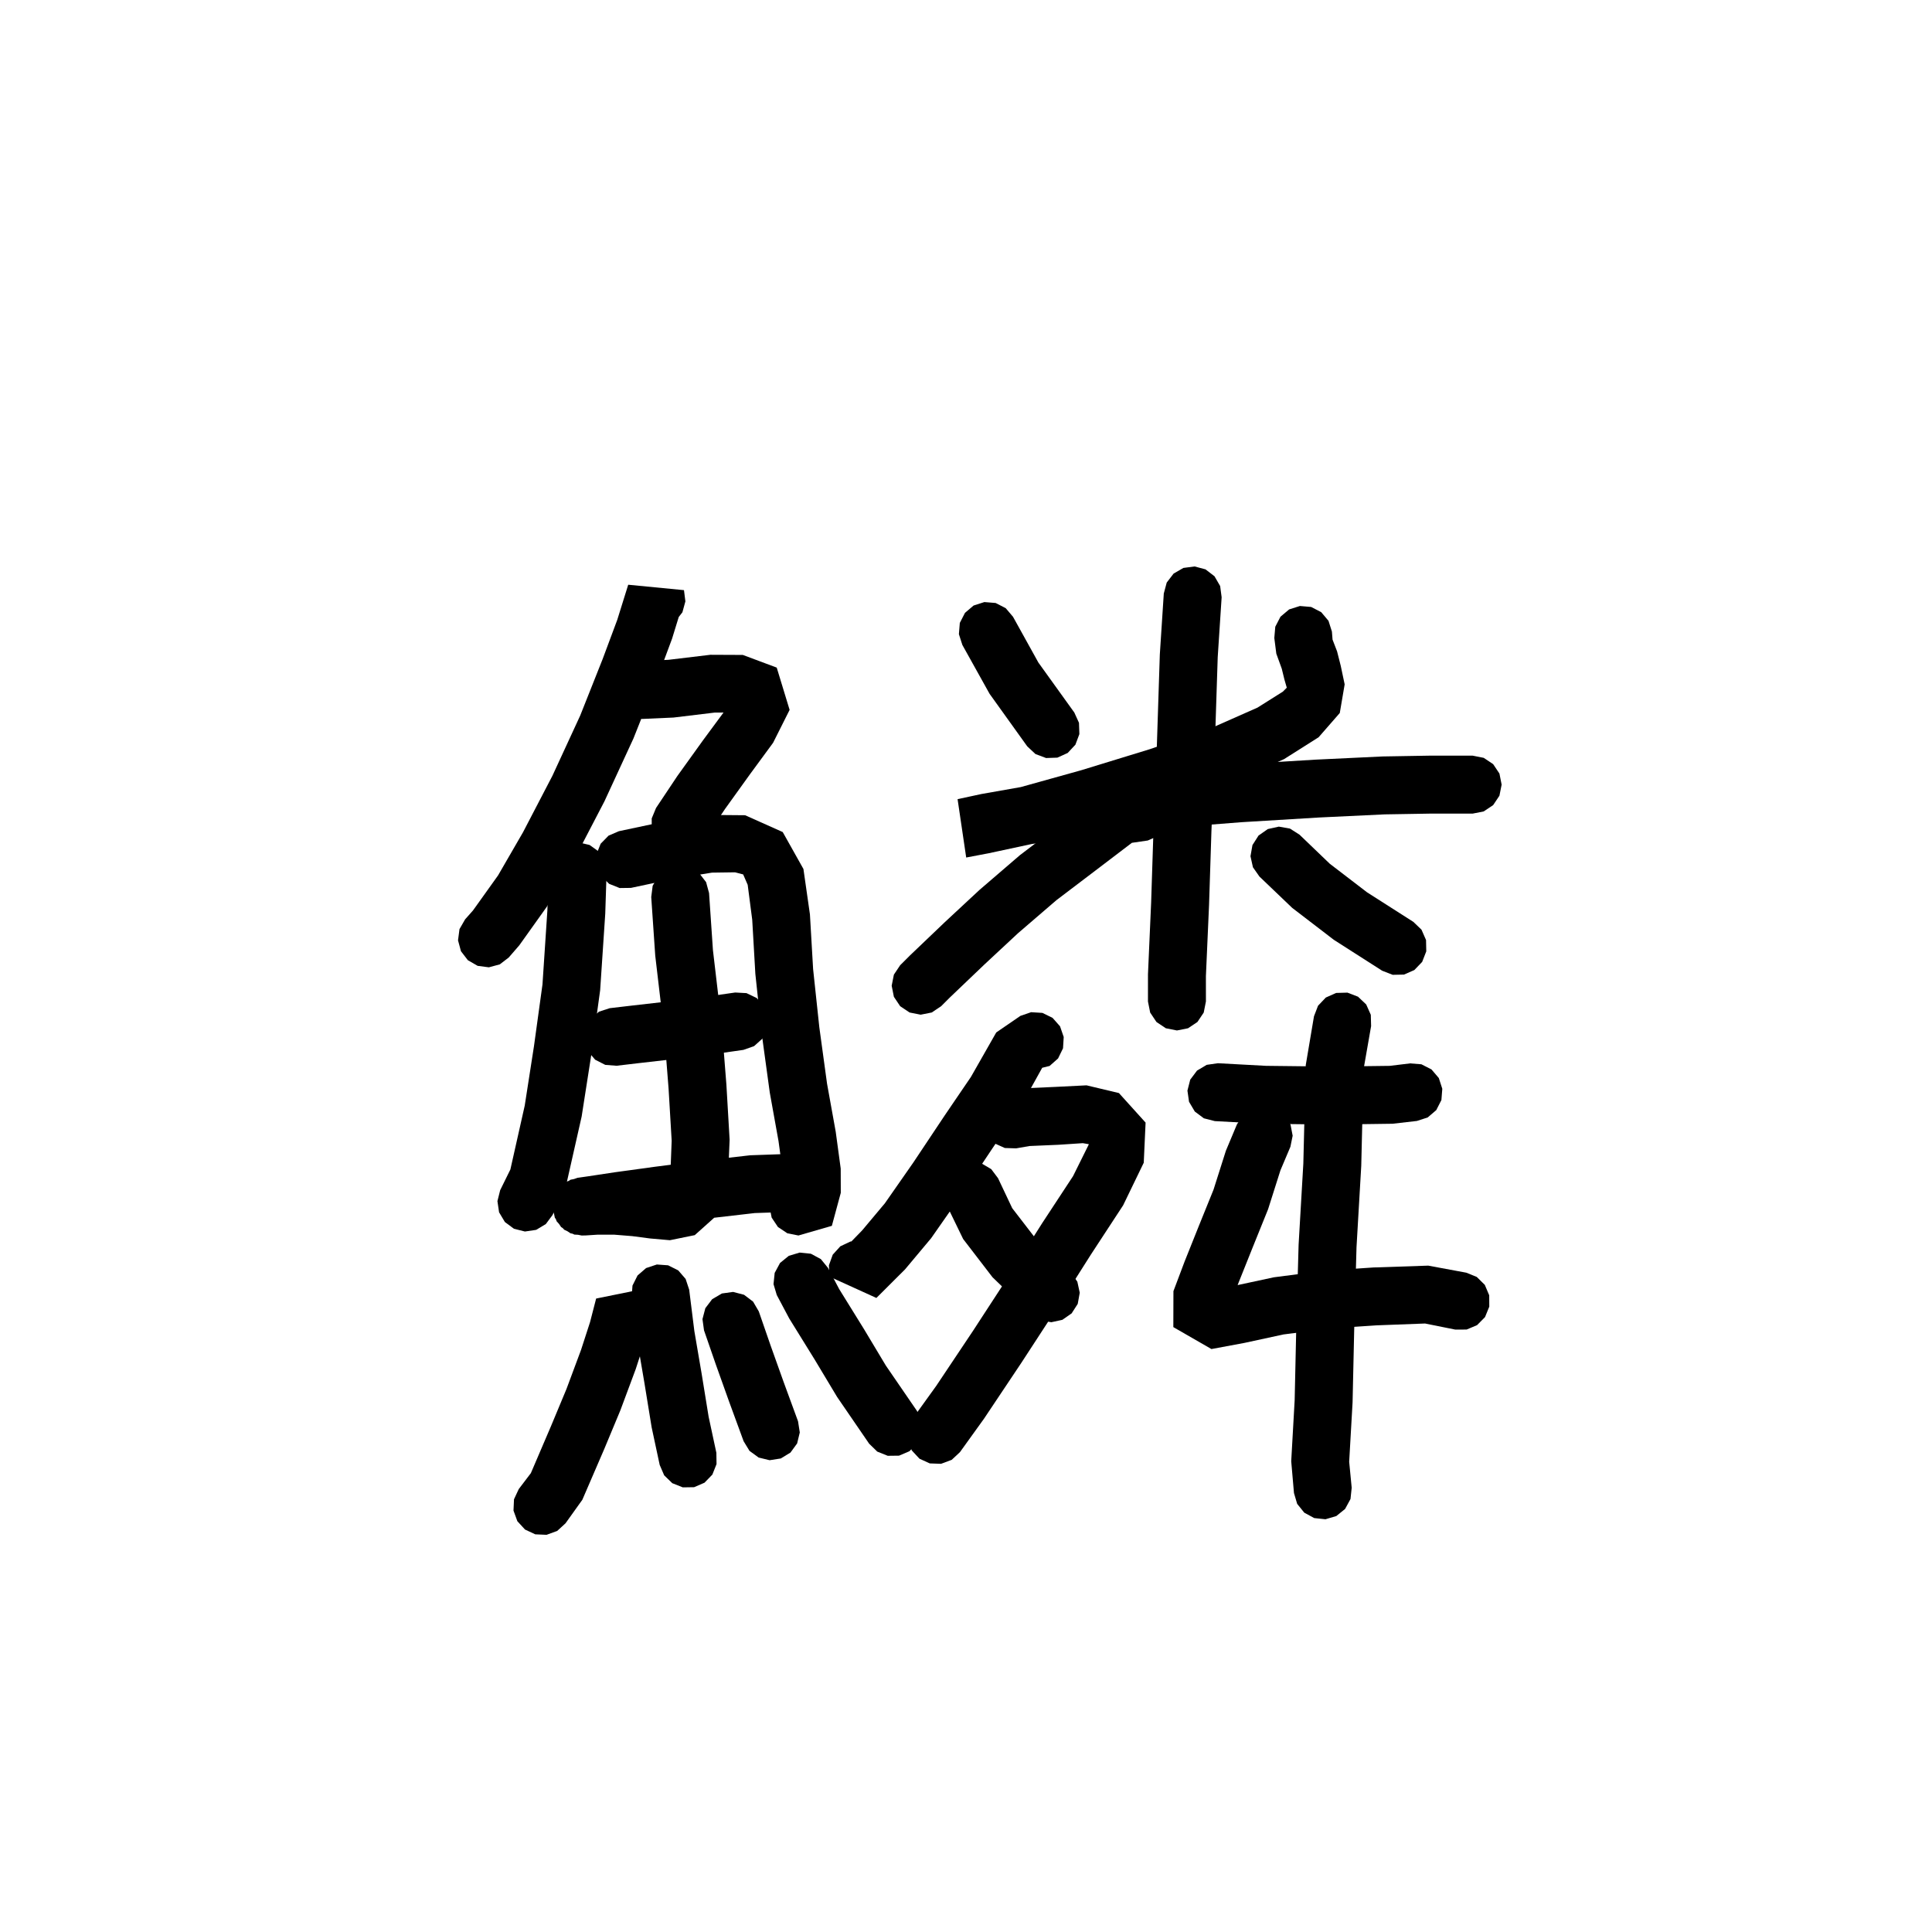
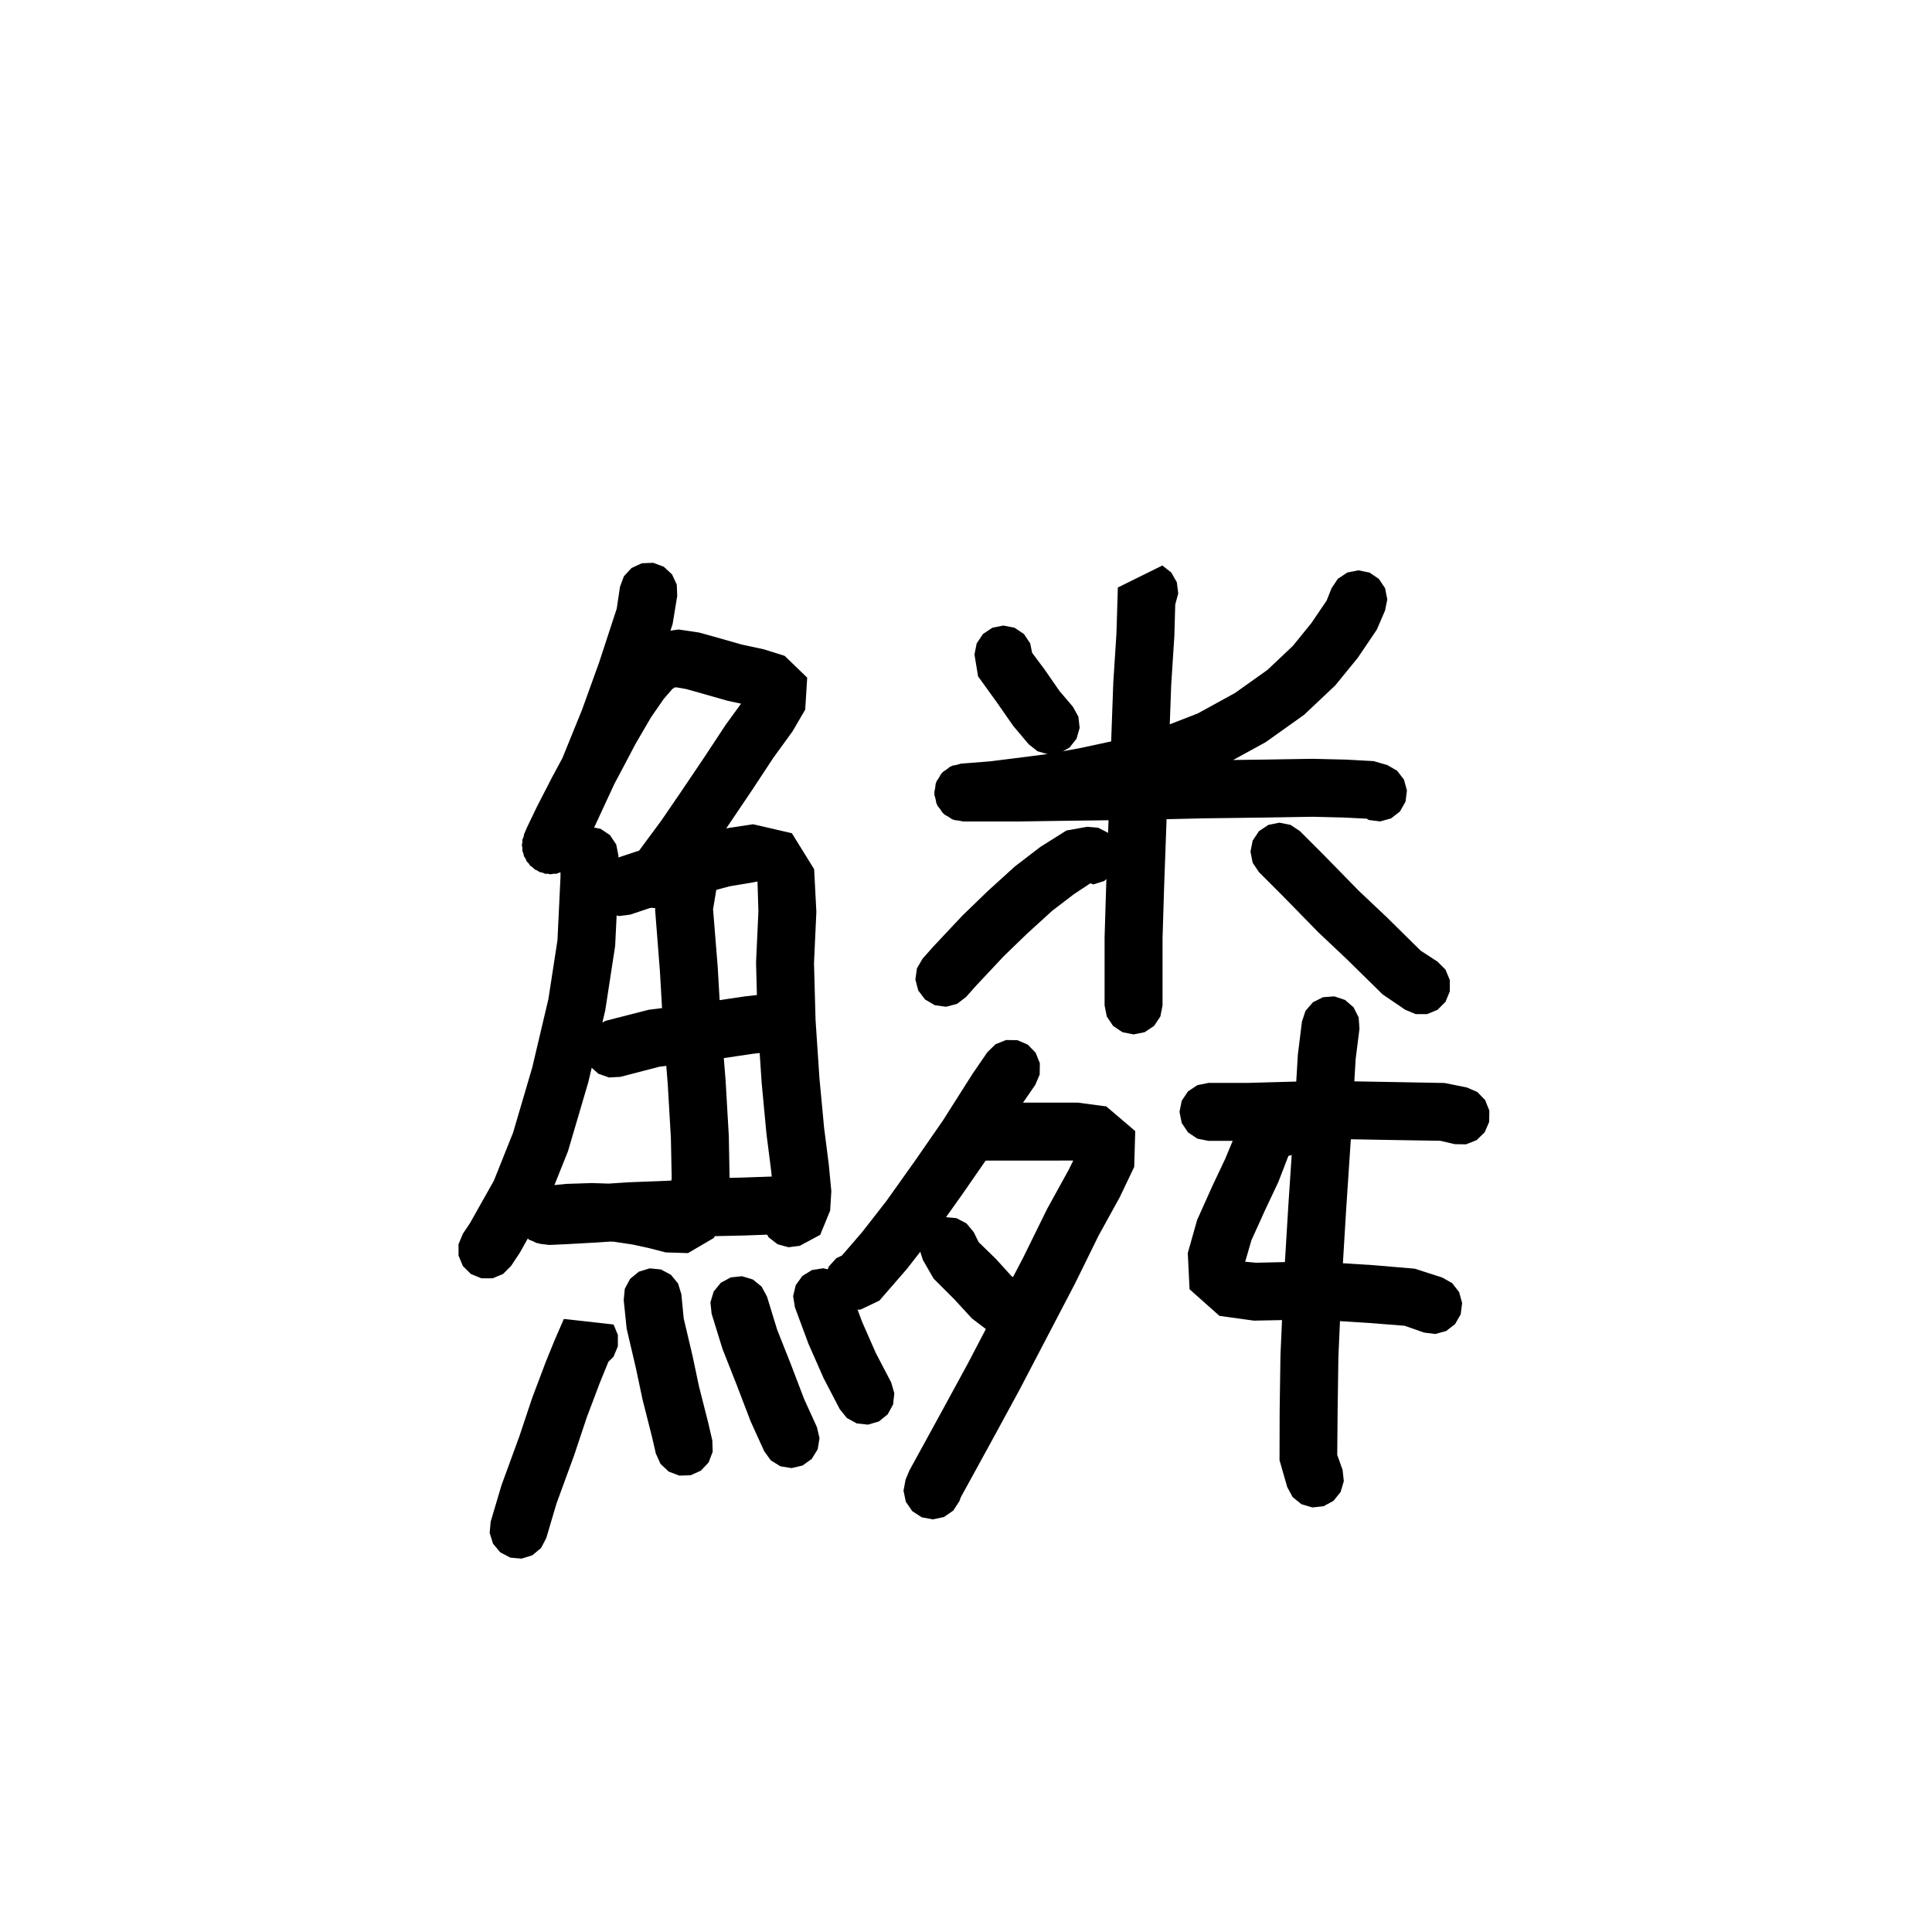
<svg xmlns="http://www.w3.org/2000/svg" viewBox="0 0 300 300" width="300" height="300">
-   <path d="M 106.208 91.638 L 97.549 90.797 L 95.847 96.251 L 93.579 102.335 L 90.091 111.119 L 85.775 120.469 L 81.214 129.231 L 77.332 135.942 L 73.441 141.382 L 72.226 142.751 L 71.349 144.273 L 71.122 146.014 L 71.579 147.709 L 72.649 149.101 L 74.171 149.977 L 75.912 150.204 L 77.607 149.748 L 78.999 148.678 L 80.641 146.782 L 84.913 140.793 L 89.113 133.545 L 93.857 124.429 L 98.358 114.677 L 101.972 105.584 L 104.357 99.178 L 105.92 94.101 L 97.67 94.484 L 98.539 96.01 L 99.926 97.086 L 101.62 97.55 L 103.362 97.33 L 104.887 96.461 L 105.964 95.074 L 106.427 93.38 Z" fill="black" fill-rule="nonzero" />
-   <path d="M 99.685 111.639 L 104.578 111.421 L 110.961 110.651 L 114.247 110.63 L 114.615 110.377 L 113.838 108.219 L 112.487 110.453 L 109.197 114.905 L 105.181 120.495 L 101.868 125.463 L 101.198 127.086 L 101.2 128.842 L 101.873 130.463 L 103.116 131.703 L 104.739 132.374 L 106.495 132.372 L 108.116 131.698 L 109.356 130.455 L 112.574 125.627 L 116.477 120.197 L 120.043 115.343 L 122.611 110.23 L 120.609 103.664 L 115.344 101.697 L 110.305 101.675 L 103.79 102.456 L 99.294 102.647 L 97.589 103.064 L 96.173 104.102 L 95.261 105.603 L 94.994 107.338 L 95.411 109.044 L 96.449 110.46 L 97.95 111.371 Z" fill="black" fill-rule="nonzero" />
-   <path d="M 85.196 135.161 L 84.996 141.388 L 84.236 152.863 L 82.915 162.45 L 81.479 171.681 L 79.253 181.591 L 77.668 184.808 L 77.24 186.511 L 77.497 188.248 L 78.399 189.755 L 79.808 190.802 L 81.511 191.229 L 83.248 190.973 L 84.755 190.071 L 85.802 188.661 L 87.89 184.123 L 90.317 173.38 L 91.82 163.754 L 93.192 153.749 L 93.983 141.877 L 94.192 135.451 L 93.905 133.719 L 92.977 132.228 L 91.549 131.206 L 89.839 130.808 L 88.107 131.095 L 86.616 132.023 L 85.594 133.451 Z" fill="black" fill-rule="nonzero" />
-   <path d="M 97.975 137.871 L 104.602 136.464 L 110.553 135.502 L 114.136 135.452 L 115.399 135.78 L 116.1 137.392 L 116.805 142.819 L 117.291 151.231 L 118.288 160.584 L 119.534 169.676 L 120.884 177.168 L 121.578 182.221 L 121.566 184.821 L 122.463 184.346 L 123.98 182.847 L 122.258 183.189 L 120.798 184.165 L 119.822 185.625 L 119.48 187.347 L 119.822 189.069 L 120.798 190.529 L 122.258 191.504 L 123.98 191.847 L 129.17 190.348 L 130.557 185.22 L 130.545 181.452 L 129.769 175.73 L 128.425 168.283 L 127.222 159.498 L 126.26 150.483 L 125.767 141.997 L 124.757 134.934 L 121.54 129.2 L 115.7 126.589 L 109.732 126.539 L 102.949 127.617 L 96.107 129.067 L 94.494 129.76 L 93.268 131.017 L 92.617 132.647 L 92.639 134.403 L 93.331 136.017 L 94.588 137.242 L 96.219 137.894 Z" fill="black" fill-rule="nonzero" />
-   <path d="M 95.73 165.49 L 99.189 165.083 L 105.294 164.386 L 111.109 163.644 L 115.432 163.026 L 117.089 162.444 L 118.396 161.271 L 119.155 159.688 L 119.251 157.935 L 118.668 156.279 L 117.496 154.971 L 115.913 154.212 L 114.16 154.117 L 109.912 154.724 L 104.216 155.451 L 98.158 156.142 L 94.678 156.551 L 93.008 157.093 L 91.672 158.232 L 90.874 159.796 L 90.735 161.546 L 91.276 163.216 L 92.416 164.552 L 93.98 165.351 Z" fill="black" fill-rule="nonzero" />
-   <path d="M 101.123 139.286 L 101.745 148.388 L 103.094 159.877 L 103.817 169.046 L 104.297 177.138 L 104.089 182.474 L 103.633 184.191 L 104.077 183.636 L 103.776 183.583 L 101.969 183.367 L 99.099 182.994 L 95.755 182.728 L 92.52 182.726 L 90.437 182.853 L 90.306 182.847 L 88.584 183.189 L 87.124 184.165 L 86.149 185.625 L 85.806 187.347 L 86.149 189.069 L 87.124 190.529 L 88.584 191.504 L 90.306 191.847 L 90.91 191.841 L 92.745 191.723 L 95.388 191.721 L 98.166 191.945 L 100.929 192.307 L 104.02 192.58 L 107.883 191.792 L 111.51 188.544 L 113.013 183.648 L 113.295 176.984 L 112.795 168.423 L 112.049 158.98 L 110.704 147.53 L 110.102 138.673 L 109.643 136.979 L 108.57 135.589 L 107.048 134.715 L 105.306 134.49 L 103.611 134.949 L 102.221 136.021 L 101.347 137.544 Z M 90.943 191.802 L 92.683 191.553 L 96.698 190.945 L 102.895 190.094 L 109.58 189.243 L 117.197 188.363 L 122.91 188.171 L 124.619 187.769 L 126.045 186.744 L 126.969 185.251 L 127.252 183.518 L 126.851 181.809 L 125.826 180.384 L 124.333 179.459 L 122.6 179.176 L 116.476 179.392 L 108.501 180.308 L 101.717 181.171 L 95.425 182.035 L 91.358 182.651 L 89.67 182.892 L 88.013 183.475 L 86.706 184.647 L 85.947 186.23 L 85.851 187.983 L 86.434 189.64 L 87.606 190.947 L 89.189 191.706 Z" fill="black" fill-rule="nonzero" />
-   <path d="M 100.223 200.083 L 92.568 201.638 L 91.622 205.3 L 90.225 209.607 L 87.956 215.698 L 85.551 221.467 L 82.432 228.749 L 80.555 231.216 L 79.813 232.808 L 79.736 234.562 L 80.336 236.212 L 81.523 237.506 L 83.114 238.249 L 84.868 238.325 L 86.518 237.725 L 87.812 236.539 L 90.426 232.884 L 93.837 224.982 L 96.33 218.996 L 98.714 212.597 L 100.256 207.842 L 101.106 204.484 L 93.859 206.447 L 95.319 207.423 L 97.041 207.765 L 98.763 207.423 L 100.223 206.447 L 101.198 204.987 L 101.541 203.265 L 101.198 201.543 Z" fill="black" fill-rule="nonzero" />
-   <path d="M 98.086 201.374 L 98.916 208.006 L 100.071 214.781 L 101.188 221.64 L 102.437 227.473 L 103.132 229.086 L 104.392 230.309 L 106.024 230.957 L 107.78 230.931 L 109.392 230.235 L 110.615 228.975 L 111.263 227.343 L 111.237 225.588 L 110.036 219.992 L 108.949 213.301 L 107.819 206.687 L 107.016 200.258 L 106.463 198.592 L 105.314 197.264 L 103.744 196.477 L 101.993 196.351 L 100.327 196.905 L 98.999 198.054 L 98.212 199.623 Z" fill="black" fill-rule="nonzero" />
-   <path d="M 109.319 206.574 L 111.163 211.902 L 113.218 217.654 L 115.469 223.794 L 116.383 225.293 L 117.802 226.328 L 119.508 226.741 L 121.243 226.47 L 122.742 225.555 L 123.777 224.137 L 124.19 222.43 L 123.919 220.696 L 121.68 214.59 L 119.653 208.915 L 117.824 203.63 L 116.937 202.115 L 115.537 201.054 L 113.839 200.61 L 112.099 200.85 L 110.584 201.737 L 109.524 203.136 L 109.079 204.835 Z" fill="black" fill-rule="nonzero" />
-   <path d="M 120.615 201.085 L 122.549 204.728 L 126.506 211.119 L 129.998 216.936 L 134.962 224.178 L 136.219 225.404 L 137.849 226.056 L 139.604 226.035 L 141.218 225.344 L 142.445 224.088 L 143.097 222.457 L 143.076 220.702 L 142.385 219.088 L 137.553 212.044 L 134.188 206.432 L 130.309 200.17 L 128.569 196.874 L 127.46 195.512 L 125.915 194.679 L 124.169 194.5 L 122.486 195.003 L 121.125 196.111 L 120.291 197.656 L 120.112 199.403 Z" fill="black" fill-rule="nonzero" />
-   <path d="M 149.434 100.145 L 153.659 107.732 L 159.508 115.89 L 160.79 117.089 L 162.434 117.706 L 164.189 117.647 L 165.788 116.921 L 166.987 115.638 L 167.604 113.994 L 167.545 112.24 L 166.819 110.641 L 161.239 102.88 L 157.301 95.774 L 156.165 94.435 L 154.604 93.632 L 152.854 93.489 L 151.182 94.025 L 149.843 95.161 L 149.04 96.723 L 148.897 98.473 Z" fill="black" fill-rule="nonzero" />
-   <path d="M 197.874 99.068 L 198.185 101.5 L 199.032 103.835 L 199.443 105.509 L 199.814 106.795 L 200.081 106.512 L 199.208 107.394 L 195.266 109.877 L 188.232 112.987 L 178.546 116.333 L 167.896 119.6 L 158.391 122.249 L 151.719 123.675 L 148.867 124.232 L 150.941 132.806 L 154.084 132.135 L 160.166 131.061 L 169.086 129.856 L 180.352 128.644 L 192.741 127.673 L 204.797 126.942 L 214.994 126.456 L 222.105 126.337 L 227.449 126.337 L 228.673 126.337 L 230.396 125.994 L 231.855 125.019 L 232.831 123.559 L 233.173 121.837 L 232.831 120.115 L 231.855 118.655 L 230.396 117.679 L 228.673 117.337 L 227.449 117.337 L 222.018 117.337 L 214.679 117.462 L 204.305 117.956 L 192.116 118.695 L 179.525 119.682 L 168.016 120.92 L 158.814 122.163 L 152.405 123.293 L 148.692 124.092 L 150.031 133.156 L 153.546 132.488 L 160.589 130.976 L 170.43 128.236 L 181.331 124.891 L 191.482 121.38 L 199.387 117.878 L 204.751 114.484 L 208.041 110.713 L 208.798 106.266 L 208.19 103.389 L 207.621 101.145 L 206.917 99.317 L 206.819 98.074 L 206.289 96.401 L 205.158 95.058 L 203.599 94.249 L 201.85 94.099 L 200.176 94.63 L 198.833 95.76 L 198.025 97.319 Z" fill="black" fill-rule="nonzero" />
-   <path d="M 180.714 92.156 L 180.096 101.634 L 179.605 116.776 L 179.115 128.774 L 178.748 140.155 L 178.257 151.283 L 178.255 155.51 L 178.598 157.232 L 179.573 158.692 L 181.033 159.668 L 182.755 160.01 L 184.477 159.668 L 185.937 158.692 L 186.913 157.232 L 187.255 155.51 L 187.253 151.574 L 187.742 140.498 L 188.109 129.104 L 188.599 117.101 L 189.087 102.039 L 189.695 92.742 L 189.465 91.001 L 188.586 89.481 L 187.193 88.412 L 185.497 87.959 L 183.756 88.188 L 182.236 89.067 L 181.168 90.46 Z" fill="black" fill-rule="nonzero" />
-   <path d="M 176.269 121.73 L 171.386 123.005 L 164.613 128.043 L 158.372 132.789 L 152.085 138.194 L 146.729 143.175 L 141.264 148.393 L 139.777 149.879 L 138.802 151.339 L 138.459 153.061 L 138.802 154.783 L 139.777 156.243 L 141.237 157.219 L 142.959 157.561 L 144.681 157.219 L 146.141 156.243 L 147.511 154.872 L 152.903 149.723 L 158.078 144.908 L 164.036 139.782 L 170.04 135.223 L 175.757 130.872 L 178.221 130.515 L 179.828 129.807 L 181.041 128.538 L 181.677 126.902 L 181.638 125.146 L 180.93 123.54 L 179.661 122.326 L 178.024 121.69 Z" fill="black" fill-rule="nonzero" />
-   <path d="M 195.56 136.106 L 200.653 140.977 L 207.121 145.937 L 214.618 150.731 L 216.254 151.369 L 218.009 151.333 L 219.617 150.628 L 220.833 149.362 L 221.471 147.726 L 221.435 145.97 L 220.73 144.362 L 219.464 143.147 L 212.267 138.553 L 206.49 134.125 L 201.787 129.608 L 200.307 128.664 L 198.578 128.358 L 196.863 128.737 L 195.425 129.744 L 194.48 131.224 L 194.174 132.953 L 194.554 134.667 Z" fill="black" fill-rule="nonzero" />
-   <path d="M 158.447 157.746 L 154.698 160.318 L 150.766 167.222 L 146.695 173.202 L 141.812 180.527 L 137.41 186.838 L 133.872 191.057 L 130.65 194.372 L 137.529 196.051 L 136.779 194.464 L 135.478 193.284 L 133.826 192.692 L 132.072 192.777 L 130.484 193.527 L 129.305 194.828 L 128.712 196.481 L 128.798 198.234 L 136.085 201.546 L 140.536 197.106 L 144.59 192.264 L 149.249 185.595 L 154.162 178.226 L 158.417 171.961 L 161.832 165.805 L 162.982 165.52 L 164.297 164.356 L 165.066 162.778 L 165.173 161.025 L 164.601 159.365 L 163.438 158.05 L 161.86 157.281 L 160.107 157.174 Z" fill="black" fill-rule="nonzero" />
-   <path d="M 157.781 178.316 L 159.876 177.953 L 164.369 177.76 L 168.139 177.511 L 169.722 177.78 L 169.256 176.867 L 169.052 177.737 L 166.623 182.631 L 161.829 189.931 L 156.316 198.629 L 151.081 206.664 L 145.373 215.206 L 141.756 220.228 L 141.028 221.825 L 140.967 223.58 L 141.581 225.225 L 142.779 226.509 L 144.376 227.237 L 146.131 227.299 L 147.776 226.684 L 149.06 225.487 L 152.79 220.304 L 158.592 211.622 L 163.888 203.493 L 169.396 194.804 L 174.397 187.165 L 177.601 180.549 L 177.887 174.317 L 173.747 169.73 L 168.718 168.53 L 163.917 168.771 L 159.103 168.986 L 156.301 169.439 L 154.659 170.06 L 153.379 171.262 L 152.657 172.862 L 152.602 174.617 L 153.223 176.26 L 154.425 177.539 L 156.026 178.262 Z" fill="black" fill-rule="nonzero" />
-   <path d="M 146.862 186.845 L 149.556 192.392 L 154.114 198.327 L 160.04 204.056 L 161.517 205.004 L 163.245 205.316 L 164.961 204.942 L 166.403 203.94 L 167.351 202.463 L 167.663 200.735 L 167.289 199.019 L 166.287 197.577 L 160.784 192.285 L 157.179 187.608 L 154.975 182.951 L 153.921 181.546 L 152.41 180.652 L 150.672 180.405 L 148.971 180.841 L 147.567 181.895 L 146.673 183.406 L 146.425 185.145 Z" fill="black" fill-rule="nonzero" />
-   <path d="M 188.635 174.085 L 196.279 174.498 L 203.544 174.582 L 209.723 174.582 L 216.245 174.494 L 220.016 174.061 L 221.686 173.52 L 223.022 172.38 L 223.82 170.816 L 223.959 169.066 L 223.418 167.396 L 222.278 166.06 L 220.714 165.262 L 218.964 165.123 L 215.796 165.506 L 209.664 165.582 L 203.599 165.582 L 196.578 165.502 L 189.12 165.098 L 187.382 165.347 L 185.872 166.243 L 184.819 167.648 L 184.384 169.349 L 184.633 171.087 L 185.528 172.597 L 186.934 173.65 Z" fill="black" fill-rule="nonzero" />
-   <path d="M 192.077 174.58 L 190.355 178.687 L 188.439 184.721 L 186.172 190.321 L 183.954 195.866 L 182.21 200.489 L 182.194 206.073 L 188.112 209.479 L 193.228 208.527 L 199.297 207.213 L 206.583 206.274 L 213.716 205.8 L 221.283 205.514 L 225.987 206.46 L 227.743 206.449 L 229.361 205.766 L 230.594 204.517 L 231.256 202.891 L 231.245 201.135 L 230.562 199.517 L 229.313 198.283 L 227.687 197.622 L 221.778 196.527 L 213.263 196.812 L 205.702 197.318 L 197.805 198.338 L 191.384 199.718 L 187.929 200.481 L 190.418 202.417 L 190.892 202.857 L 192.332 199.154 L 194.522 193.679 L 196.908 187.769 L 198.828 181.721 L 200.372 178.073 L 200.724 176.353 L 200.392 174.629 L 199.425 173.163 L 197.971 172.179 L 196.251 171.827 L 194.527 172.159 L 193.061 173.126 Z" fill="black" fill-rule="nonzero" />
-   <path d="M 204.034 157.811 L 202.756 165.394 L 202.381 180.679 L 201.647 193.277 L 201.277 206.457 L 201.034 217.421 L 200.5 226.899 L 200.927 231.836 L 201.424 233.52 L 202.527 234.886 L 204.07 235.725 L 205.816 235.91 L 207.5 235.413 L 208.865 234.309 L 209.704 232.767 L 209.89 231.021 L 209.5 226.979 L 210.027 217.763 L 210.274 206.686 L 210.639 193.662 L 211.374 181.036 L 211.733 166.035 L 212.905 159.332 L 212.858 157.577 L 212.143 155.973 L 210.869 154.765 L 209.23 154.136 L 207.475 154.183 L 205.871 154.898 L 204.663 156.172 Z" fill="black" fill-rule="nonzero" />
+   <path d="M 96.269 91.135 L 95.763 94.523 L 93.029 102.868 L 90.391 110.183 L 87.277 117.847 L 84.303 124.27 L 82.341 127.962 L 81.786 128.769 L 81.116 130.392 L 81.118 132.148 L 81.792 133.769 L 83.034 135.01 L 84.657 135.68 L 86.413 135.678 L 88.035 135.004 L 89.275 133.761 L 90.19 132.365 L 92.39 128.22 L 95.539 121.418 L 98.793 113.409 L 101.543 105.785 L 104.442 96.906 L 105.159 92.539 L 105.089 90.784 L 104.354 89.19 L 103.064 87.999 L 101.416 87.392 L 99.662 87.462 L 98.068 88.197 L 96.876 89.487 Z M 89.667 133.038 L 89.973 132.318 L 91.392 129.359 L 93.676 124.912 L 96.237 120.156 L 98.65 115.569 L 101.095 111.376 L 103.051 108.547 L 104.404 106.985 L 104.791 106.731 L 105.116 106.743 L 106.574 107 L 109.407 107.799 L 112.97 108.815 L 116.398 109.549 L 118.036 109.996 L 116.985 108.569 L 116.801 106.551 L 115.593 108.549 L 112.682 112.548 L 109.337 117.626 L 105.808 122.86 L 102.682 127.43 L 99.196 132.145 L 97.94 133.567 L 97.064 135.089 L 96.837 136.83 L 97.293 138.525 L 98.363 139.917 L 99.885 140.793 L 101.626 141.021 L 103.321 140.564 L 104.713 139.494 L 106.314 137.651 L 110.012 132.652 L 113.253 127.916 L 116.826 122.619 L 120.093 117.656 L 123.06 113.573 L 125.035 110.184 L 125.341 105.227 L 121.842 101.841 L 118.581 100.818 L 115.153 100.083 L 111.858 99.139 L 108.569 98.224 L 105.373 97.747 L 101.781 98.249 L 98.493 100.198 L 95.929 103.044 L 93.477 106.584 L 90.778 111.207 L 88.293 115.926 L 85.712 120.72 L 83.342 125.334 L 81.823 128.498 L 81.394 129.493 L 81.031 131.21 L 81.352 132.937 L 82.31 134.408 L 83.758 135.401 L 85.476 135.765 L 87.202 135.443 L 88.674 134.486 Z" fill="black" fill-rule="nonzero" />
+   <path d="M 87.031 132.857 L 87.034 136.164 L 86.563 146.003 L 85.157 155.128 L 82.649 165.748 L 79.678 175.858 L 76.691 183.333 L 72.95 189.977 L 71.868 191.585 L 71.198 193.208 L 71.2 194.964 L 71.873 196.586 L 73.116 197.826 L 74.739 198.496 L 76.495 198.494 L 78.116 197.821 L 79.356 196.578 L 80.724 194.512 L 84.819 187.197 L 88.199 178.755 L 91.351 168.048 L 93.986 156.872 L 95.519 146.895 L 96.028 136.489 L 96.031 132.857 L 95.688 131.135 L 94.713 129.675 L 93.253 128.7 L 91.531 128.357 L 89.809 128.7 L 88.349 129.675 L 87.373 131.135 Z" fill="black" fill-rule="nonzero" />
+   <path d="M 97.852 142.024 L 101.372 140.848 L 108.01 139.038 L 113.301 137.622 L 117.068 136.989 L 117.891 136.818 L 117.623 136.874 L 117.765 141.51 L 117.398 149.478 L 117.648 158.783 L 118.269 168.11 L 119.016 176.076 L 119.754 181.863 L 120.096 185.33 L 120.032 186.477 L 120.593 185.812 L 121.332 184.915 L 119.807 185.784 L 118.73 187.171 L 118.266 188.865 L 118.486 190.607 L 119.356 192.132 L 120.743 193.209 L 122.436 193.672 L 124.178 193.453 L 127.366 191.739 L 128.907 187.972 L 129.088 184.956 L 128.695 180.831 L 127.964 175.108 L 127.241 167.4 L 126.638 158.36 L 126.398 149.543 L 126.765 141.592 L 126.418 134.962 L 122.966 129.386 L 116.932 127.99 L 111.393 128.827 L 105.664 130.349 L 98.832 132.213 L 95.006 133.486 L 93.48 134.356 L 92.404 135.743 L 91.94 137.436 L 92.159 139.178 L 93.029 140.704 L 94.416 141.78 L 96.11 142.244 Z" fill="black" fill-rule="nonzero" />
+   <path d="M 96.329 167.214 L 102.367 165.646 L 109.415 164.743 L 116.825 163.643 L 122.046 163.042 L 123.718 162.504 L 125.056 161.368 L 125.858 159.806 L 126.001 158.056 L 125.463 156.384 L 124.327 155.046 L 122.765 154.244 L 121.015 154.101 L 115.624 154.724 L 108.177 155.828 L 100.694 156.803 L 94.08 158.5 L 92.498 159.262 L 91.328 160.571 L 90.748 162.229 L 90.847 163.982 L 91.609 165.563 L 92.918 166.733 L 94.575 167.313 Z" fill="black" fill-rule="nonzero" />
+   <path d="M 102.387 136.475 L 101.725 141.266 L 102.47 150.8 L 102.96 159.251 L 103.694 168.434 L 104.177 176.756 L 104.299 182.906 L 103.921 186.213 L 103.798 186.635 L 105.13 185.744 L 104.925 185.609 L 102.859 185.051 L 99.797 184.387 L 96.08 183.843 L 91.898 183.704 L 87.96 183.834 L 85.205 184.094 L 84.054 184.221 L 82.38 184.752 L 81.037 185.883 L 80.229 187.441 L 80.079 189.191 L 80.609 190.865 L 81.74 192.208 L 83.299 193.016 L 85.048 193.166 L 86.101 193.049 L 88.489 192.819 L 91.898 192.704 L 95.307 192.81 L 98.203 193.245 L 100.774 193.806 L 103.361 194.472 L 106.829 194.582 L 110.855 192.222 L 112.691 188.236 L 113.293 183.216 L 113.17 176.387 L 112.673 167.811 L 111.938 158.627 L 111.448 150.179 L 110.724 141.183 L 111.287 137.81 L 111.204 136.057 L 110.456 134.468 L 109.156 133.287 L 107.504 132.693 L 105.75 132.776 L 104.162 133.524 L 102.981 134.823 Z M 83.811 193.133 L 85.286 193.316 L 88.094 193.188 L 92.543 192.94 L 98.01 192.576 L 104.243 192.331 L 110.334 191.965 L 115.664 191.845 L 121.122 191.643 L 122.96 191.828 L 124.706 191.643 L 126.248 190.804 L 127.352 189.438 L 127.849 187.754 L 127.664 186.008 L 126.824 184.466 L 125.459 183.362 L 123.775 182.865 L 121.122 182.643 L 115.397 182.849 L 109.952 182.973 L 103.798 183.342 L 97.541 183.588 L 91.988 183.958 L 87.621 184.2 L 85.286 184.316 L 85.291 184.255 L 83.536 184.31 L 81.935 185.032 L 80.733 186.312 L 80.112 187.954 L 80.167 189.709 L 80.889 191.309 L 82.169 192.512 Z" fill="black" fill-rule="nonzero" />
+   <path d="M 95.275 205.667 L 87.556 204.807 L 86.117 208.111 L 84.765 211.43 L 82.637 217.067 L 80.673 222.957 L 77.878 230.606 L 76.196 236.273 L 76.035 238.021 L 76.555 239.698 L 77.678 241.048 L 79.232 241.866 L 80.98 242.026 L 82.657 241.506 L 84.007 240.383 L 84.825 238.829 L 86.408 233.476 L 89.164 225.941 L 91.118 220.076 L 93.153 214.692 L 94.495 211.4 L 94.689 210.295 L 87.786 210.659 L 89.027 211.902 L 90.648 212.576 L 92.404 212.578 L 94.027 211.907 L 95.27 210.667 L 95.943 209.046 L 95.945 207.29 Z" fill="black" fill-rule="nonzero" />
+   <path d="M 96.849 201.876 L 97.306 206.31 L 98.772 212.577 L 99.762 217.272 L 101.243 223.117 L 101.84 225.706 L 102.561 227.307 L 103.839 228.51 L 105.481 229.132 L 107.236 229.079 L 108.837 228.358 L 110.04 227.079 L 110.663 225.437 L 110.609 223.682 L 109.982 220.964 L 108.524 215.218 L 107.554 210.607 L 106.163 204.71 L 105.804 200.981 L 105.292 199.301 L 104.176 197.946 L 102.626 197.12 L 100.879 196.951 L 99.199 197.463 L 97.844 198.579 L 97.018 200.129 Z" fill="black" fill-rule="nonzero" />
+   <path d="M 110.495 203.976 L 112.184 209.454 L 114.398 215.06 L 116.557 220.703 L 118.658 225.332 L 119.683 226.757 L 121.175 227.683 L 122.908 227.967 L 124.617 227.566 L 126.043 226.542 L 126.969 225.049 L 127.253 223.317 L 126.852 221.607 L 124.871 217.256 L 122.786 211.798 L 120.673 206.464 L 119.097 201.33 L 118.263 199.784 L 116.901 198.676 L 115.219 198.173 L 113.473 198.352 L 111.927 199.186 L 110.819 200.548 L 110.316 202.23 Z" fill="black" fill-rule="nonzero" />
+   <path d="M 123.433 202.991 L 125.521 208.624 L 127.881 213.985 L 130.398 218.816 L 131.498 220.185 L 133.039 221.028 L 134.784 221.217 L 136.469 220.724 L 137.838 219.624 L 138.681 218.084 L 138.87 216.338 L 138.377 214.653 L 135.997 210.096 L 133.866 205.254 L 131.873 199.866 L 130.954 198.37 L 129.532 197.34 L 127.824 196.932 L 126.09 197.209 L 124.594 198.128 L 123.564 199.55 L 123.156 201.258 Z" fill="black" fill-rule="nonzero" />
+   <path d="M 151.316 101.633 L 151.873 105.026 L 154.848 109.146 L 157.336 112.723 L 159.728 115.56 L 161.102 116.653 L 162.79 117.138 L 164.534 116.939 L 166.07 116.088 L 167.163 114.714 L 167.648 113.027 L 167.449 111.282 L 166.599 109.746 L 164.501 107.277 L 162.172 103.915 L 159.759 100.689 L 160.316 101.633 L 159.974 99.911 L 158.998 98.451 L 157.538 97.475 L 155.816 97.133 L 154.094 97.475 L 152.634 98.451 L 151.659 99.911 Z" fill="black" fill-rule="nonzero" />
+   <path d="M 206.765 91.33 L 206 93.261 L 203.636 96.741 L 200.781 100.266 L 196.811 104.022 L 191.758 107.613 L 185.995 110.779 L 179.863 113.159 L 173.592 114.897 L 167.555 116.198 L 162.23 117.145 L 157.577 117.74 L 153.753 118.219 L 150.809 118.453 L 149.226 118.574 L 147.536 119.048 L 146.155 120.133 L 145.294 121.663 L 145.085 123.406 L 145.558 125.097 L 146.643 126.478 L 148.173 127.339 L 149.917 127.548 L 151.517 127.425 L 154.696 127.169 L 158.709 126.668 L 163.607 126.039 L 169.302 125.027 L 175.755 123.633 L 182.709 121.698 L 189.801 118.935 L 196.528 115.245 L 202.496 110.999 L 207.341 106.428 L 210.854 102.117 L 213.796 97.759 L 215.072 94.792 L 215.418 93.071 L 215.079 91.348 L 214.107 89.886 L 212.649 88.907 L 210.928 88.561 L 209.205 88.9 L 207.743 89.873 Z M 149.571 127.561 L 149.816 127.561 L 152.388 127.561 L 157.937 127.561 L 166.407 127.438 L 176.469 127.316 L 186.879 127.071 L 196.412 126.949 L 203.816 126.827 L 208.672 126.946 L 212.223 127.122 L 212.557 127.33 L 214.299 127.55 L 215.992 127.086 L 217.379 126.01 L 218.249 124.484 L 218.468 122.742 L 218.005 121.049 L 216.928 119.662 L 215.403 118.792 L 213.287 118.185 L 209.001 117.952 L 203.816 117.827 L 196.282 117.949 L 186.713 118.072 L 176.307 118.317 L 166.287 118.439 L 157.858 118.561 L 152.388 118.561 L 149.816 118.561 L 149.571 118.561 L 147.849 118.904 L 146.389 119.879 L 145.414 121.339 L 145.071 123.061 L 145.414 124.783 L 146.389 126.243 L 147.849 127.219 Z" fill="black" fill-rule="nonzero" />
+   <path d="M 180.482 87.812 L 173.58 91.225 L 173.362 98.357 L 172.873 105.946 L 172.503 116.171 L 172.135 127.314 L 171.768 137.481 L 171.521 145.509 L 171.52 150.857 L 171.52 154.898 L 171.52 156.122 L 171.863 157.845 L 172.838 159.304 L 174.298 160.28 L 176.02 160.622 L 177.742 160.28 L 179.202 159.304 L 180.178 157.845 L 180.52 156.122 L 180.52 154.898 L 180.52 150.857 L 180.52 145.675 L 180.763 137.785 L 181.13 127.624 L 181.497 116.482 L 181.862 106.38 L 182.352 98.786 L 182.543 92.04 L 176.457 95.862 L 178.15 96.325 L 179.892 96.106 L 181.418 95.236 L 182.494 93.849 L 182.958 92.156 L 182.738 90.414 L 181.869 88.888 Z" fill="black" fill-rule="nonzero" />
+   <path d="M 168.789 128.385 L 165.594 128.961 L 161.544 131.51 L 157.572 134.556 L 153.351 138.391 L 149.419 142.197 L 144.961 146.945 L 143.269 148.847 L 142.381 150.362 L 142.14 152.101 L 142.583 153.8 L 143.643 155.2 L 145.158 156.088 L 146.897 156.329 L 148.596 155.886 L 149.996 154.826 L 151.57 153.055 L 155.846 148.497 L 159.506 144.956 L 163.366 141.444 L 166.742 138.857 L 169.304 137.161 L 169.783 137.33 L 171.456 136.799 L 172.8 135.668 L 173.608 134.11 L 173.758 132.36 L 173.228 130.686 L 172.097 129.343 L 170.538 128.535 Z" fill="black" fill-rule="nonzero" />
+   <path d="M 195.491 135.427 L 199.144 139.079 L 204.695 144.753 L 209.138 148.95 L 214.7 154.416 L 218.218 156.805 L 219.841 157.476 L 221.597 157.474 L 223.218 156.8 L 224.459 155.557 L 225.129 153.935 L 225.127 152.179 L 224.453 150.557 L 223.21 149.317 L 220.606 147.625 L 215.393 142.479 L 211.019 138.349 L 205.55 132.758 L 201.855 129.063 L 200.396 128.087 L 198.673 127.745 L 196.951 128.087 L 195.491 129.063 L 194.516 130.523 L 194.173 132.245 L 194.516 133.967 Z" fill="black" fill-rule="nonzero" />
+   <path d="M 153.333 163.369 L 151.025 166.728 L 146.431 173.966 L 142.092 180.231 L 137.631 186.502 L 133.849 191.348 L 130.185 195.594 L 131.46 194.614 L 129.872 195.364 L 128.692 196.664 L 128.1 198.317 L 128.185 200.071 L 128.935 201.659 L 130.236 202.838 L 131.889 203.431 L 133.642 203.345 L 136.549 201.957 L 140.804 197.06 L 144.859 191.865 L 149.459 185.402 L 153.937 178.932 L 158.567 171.639 L 160.749 168.468 L 161.442 166.855 L 161.466 165.099 L 160.815 163.468 L 159.59 162.21 L 157.977 161.517 L 156.221 161.494 L 154.59 162.144 Z" fill="black" fill-rule="nonzero" />
+   <path d="M 152.143 180.214 L 156.837 180.214 L 162.551 180.214 L 166.993 180.209 L 168.997 180.361 L 167.924 178.977 L 167.596 178.308 L 165.913 181.706 L 162.596 187.726 L 158.906 195.228 L 154.644 203.386 L 150.375 211.559 L 146.6 218.498 L 143.789 223.633 L 141.214 228.327 L 140.618 229.757 L 140.296 231.483 L 140.66 233.201 L 141.653 234.649 L 143.125 235.607 L 144.851 235.928 L 146.569 235.565 L 148.016 234.572 L 148.974 233.1 L 149.194 232.49 L 151.681 227.959 L 154.502 222.808 L 158.319 215.788 L 162.621 207.553 L 166.931 199.303 L 170.587 191.866 L 173.883 185.886 L 176.118 181.202 L 176.28 175.635 L 171.779 171.802 L 167.415 171.219 L 162.551 171.214 L 156.837 171.214 L 152.143 171.214 L 150.421 171.557 L 148.961 172.532 L 147.985 173.992 L 147.643 175.714 L 147.985 177.436 L 148.961 178.896 L 150.421 179.872 Z" fill="black" fill-rule="nonzero" />
+   <path d="M 143.294 195.624 L 144.972 198.546 L 148.169 201.736 L 150.921 204.729 L 153.729 206.865 L 155.312 207.625 L 157.065 207.72 L 158.721 207.137 L 160.029 205.965 L 160.788 204.382 L 160.883 202.629 L 160.301 200.973 L 159.129 199.665 L 157.039 198.128 L 154.647 195.489 L 151.967 192.883 L 151.195 191.315 L 150.07 189.967 L 148.515 189.152 L 146.766 188.995 L 145.09 189.519 L 143.742 190.644 L 142.928 192.2 L 142.77 193.948 Z" fill="black" fill-rule="nonzero" />
+   <path d="M 187.653 177.153 L 193.849 177.152 L 202.66 176.908 L 210.023 176.908 L 216.839 177.03 L 223.647 177.141 L 225.894 177.665 L 227.649 177.691 L 229.281 177.043 L 230.541 175.82 L 231.237 174.208 L 231.263 172.453 L 230.615 170.821 L 229.392 169.561 L 227.78 168.865 L 224.312 168.165 L 216.998 168.031 L 210.1 167.908 L 202.524 167.909 L 193.702 168.154 L 187.653 168.153 L 185.931 168.496 L 184.471 169.471 L 183.496 170.931 L 183.153 172.653 L 183.496 174.375 L 184.471 175.835 L 185.931 176.811 Z" fill="black" fill-rule="nonzero" />
+   <path d="M 195.298 172.162 L 192.387 174.793 L 190.263 179.915 L 188.219 184.24 L 185.886 189.447 L 184.437 194.578 L 184.714 200.198 L 189.362 204.333 L 194.711 205.068 L 200.755 204.949 L 206.818 205.068 L 212.554 205.427 L 218.092 205.86 L 221.128 206.922 L 222.87 207.142 L 224.563 206.678 L 225.951 205.601 L 226.82 204.076 L 227.04 202.334 L 226.576 200.641 L 225.499 199.254 L 223.974 198.384 L 219.663 196.998 L 213.201 196.45 L 207.182 196.075 L 200.755 195.949 L 195.044 196.075 L 192.312 195.83 L 193.041 196.782 L 193.318 196.034 L 194.318 192.594 L 196.394 188.005 L 198.512 183.514 L 200.062 179.493 L 200.824 179.266 L 201.973 177.939 L 202.526 176.272 L 202.4 174.521 L 201.613 172.952 L 200.286 171.803 L 198.619 171.249 L 196.868 171.375 Z" fill="black" fill-rule="nonzero" />
+   <path d="M 202.167 158.626 L 201.534 163.729 L 200.795 176.043 L 200.06 187.062 L 199.323 199.233 L 198.829 210.472 L 198.704 219.014 L 198.683 226.743 L 199.889 230.934 L 200.729 232.476 L 202.096 233.578 L 203.78 234.074 L 205.526 233.887 L 207.067 233.046 L 208.17 231.68 L 208.666 229.995 L 208.479 228.25 L 207.644 225.91 L 207.704 219.108 L 207.824 210.753 L 208.31 199.706 L 209.042 187.632 L 209.777 176.61 L 210.507 164.434 L 211.098 159.742 L 210.972 157.991 L 210.185 156.421 L 208.857 155.272 L 207.191 154.718 L 205.44 154.845 L 203.87 155.632 L 202.721 156.959 Z" fill="black" fill-rule="nonzero" />
</svg>
